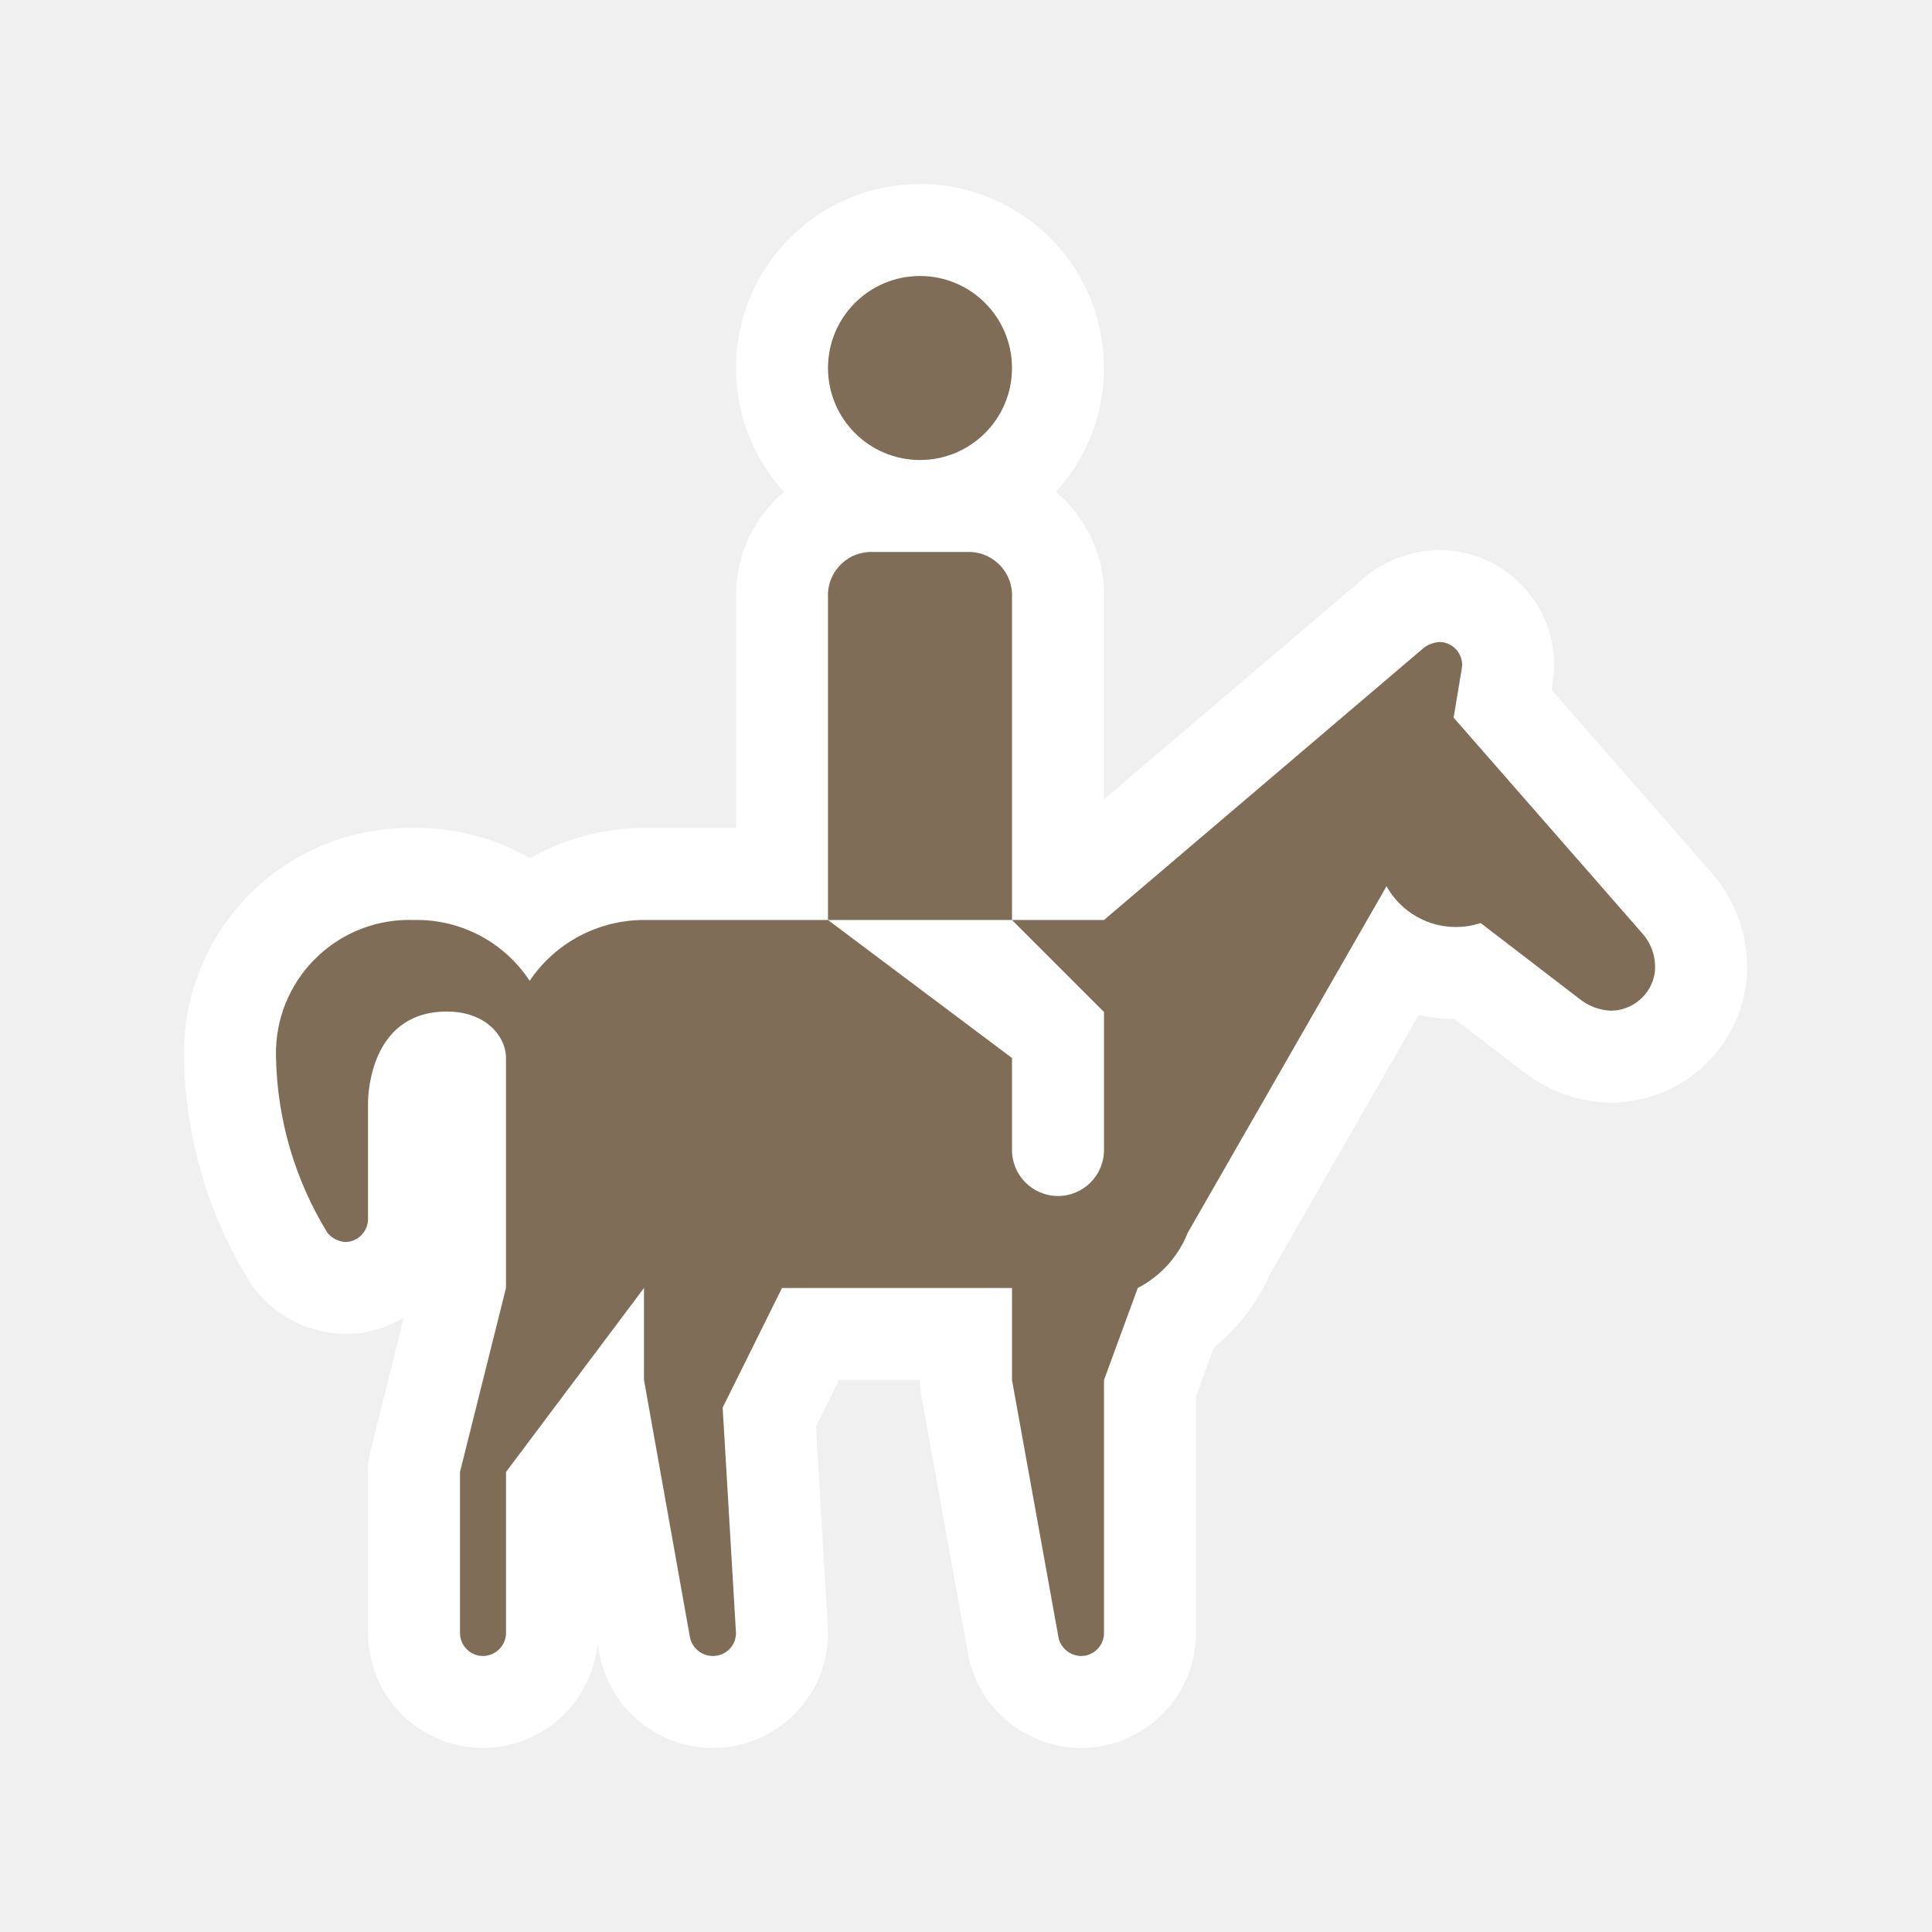
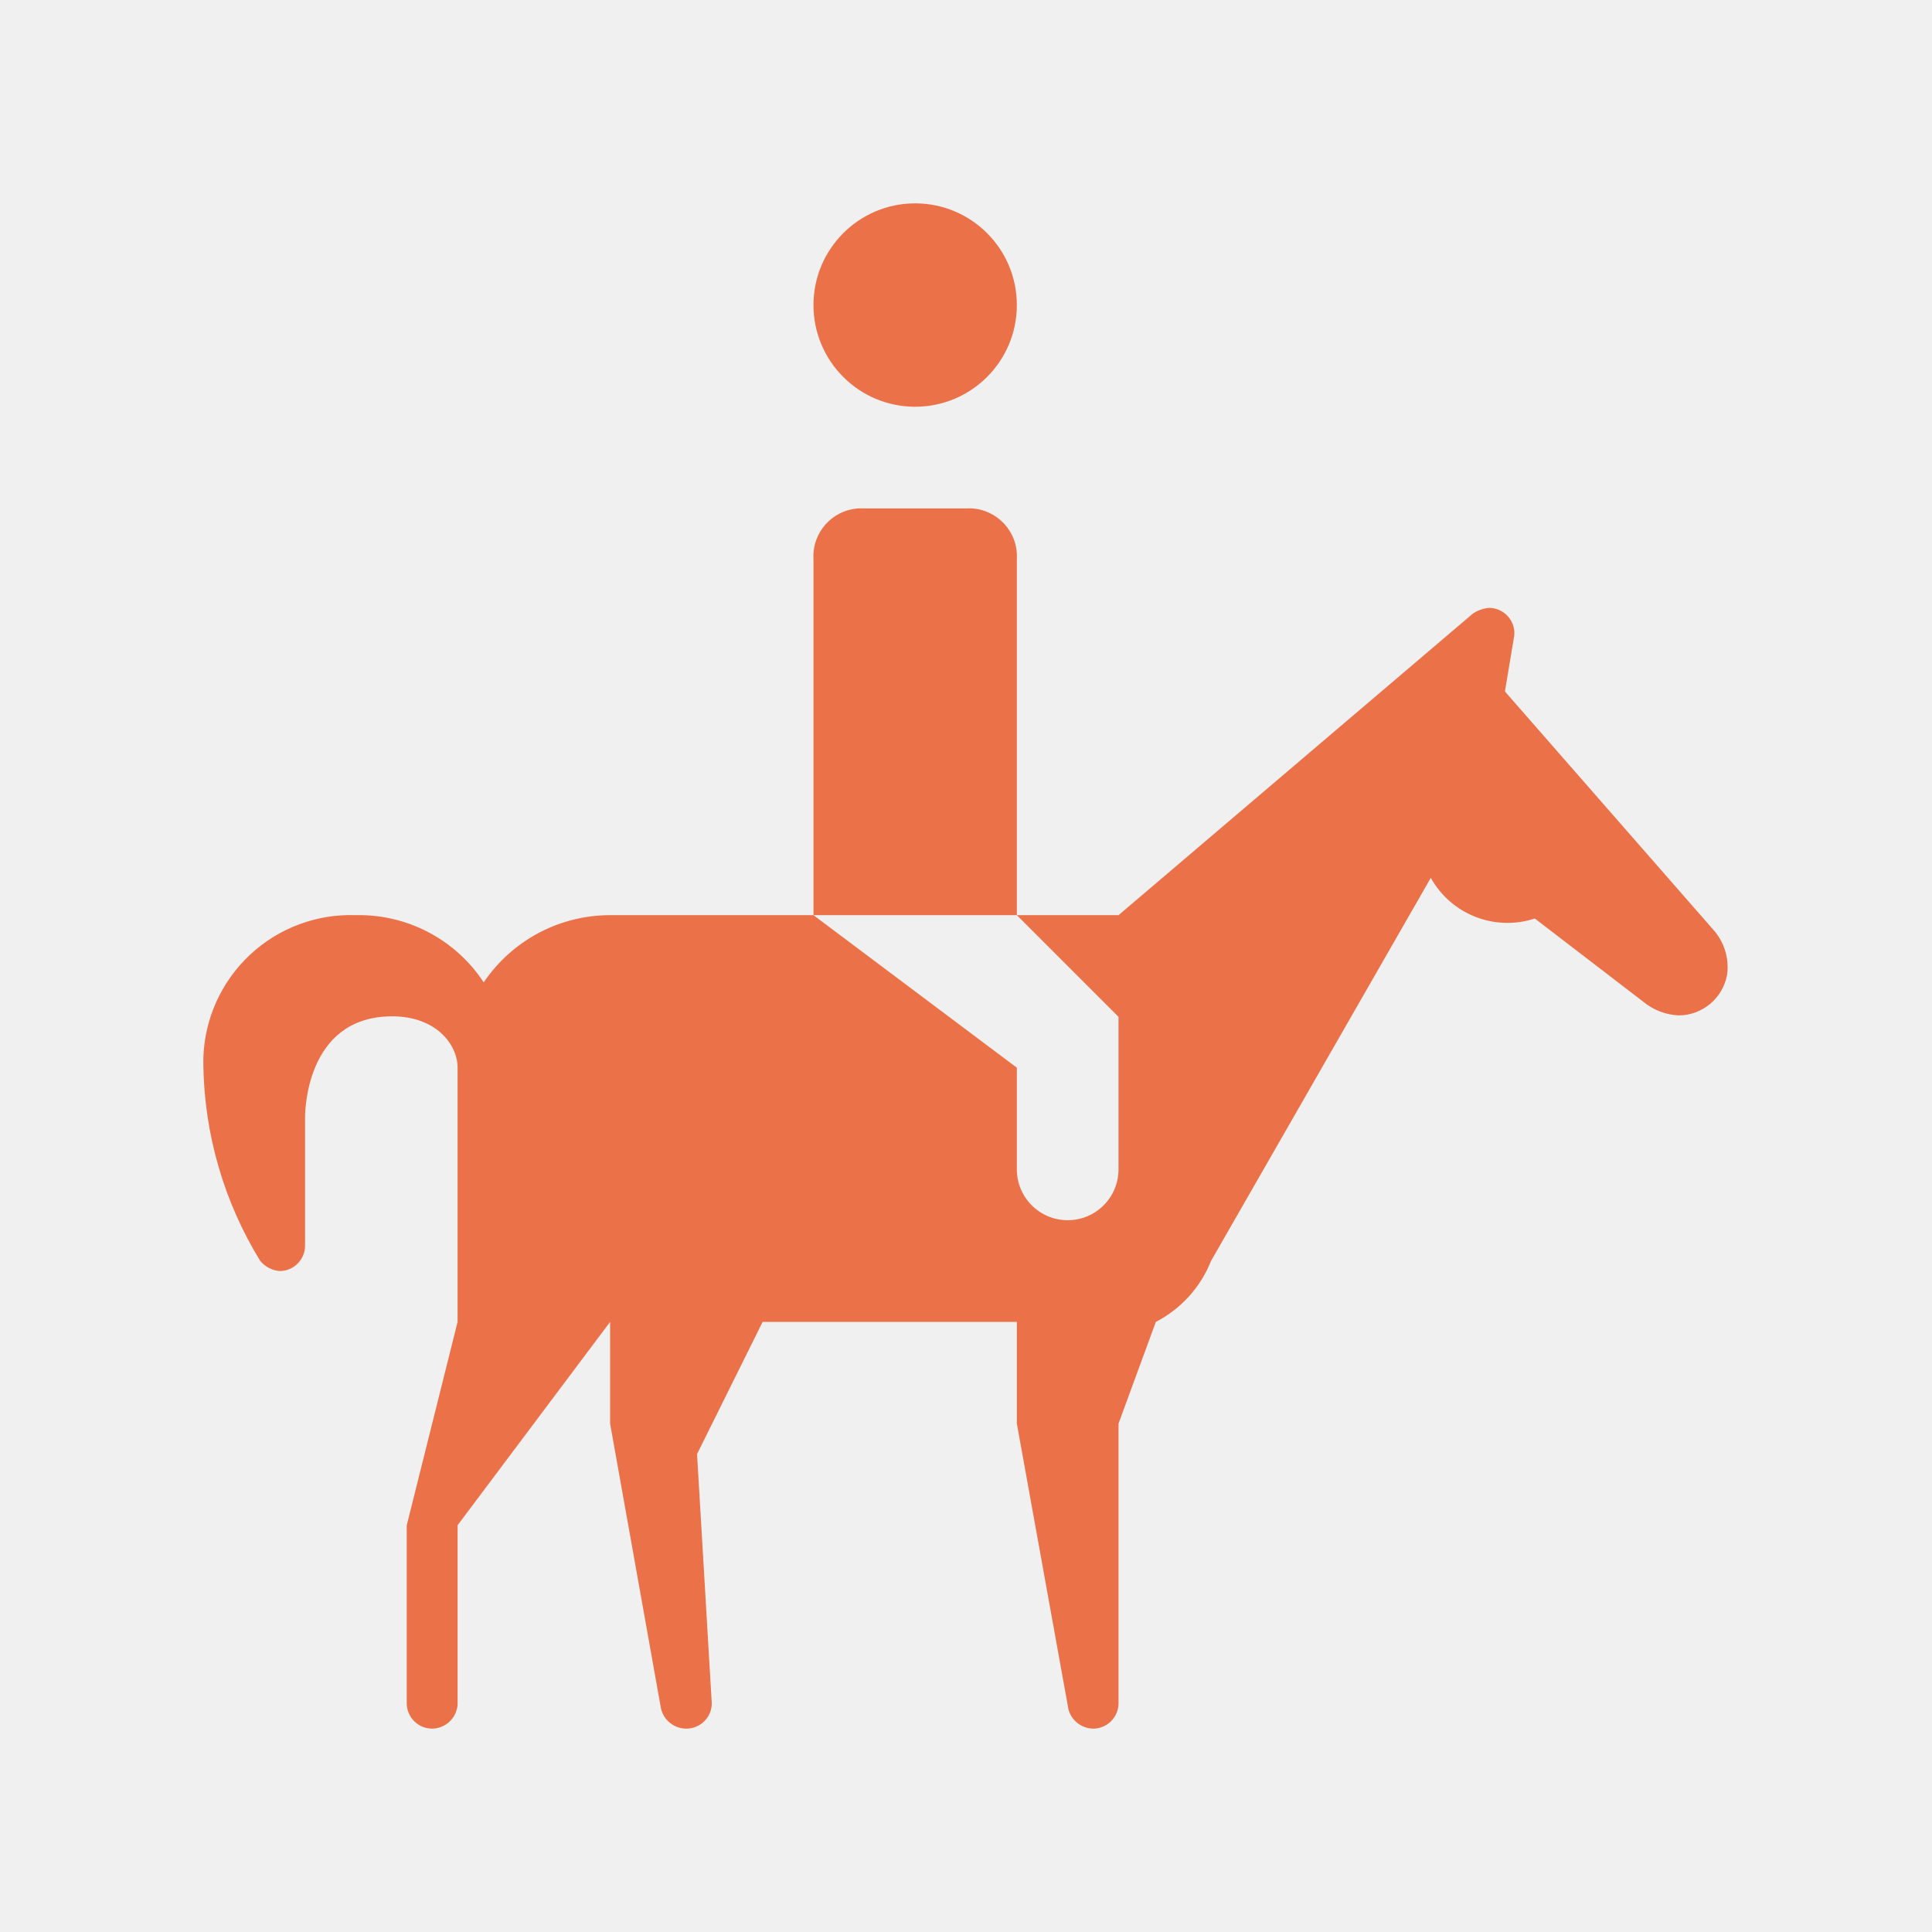
- <svg xmlns="http://www.w3.org/2000/svg" viewBox="0 0 21 21" height="21" width="21">
-   <rect fill="none" x="0" y="0" width="21" height="21" />
-   <path fill="#ffffff" transform="translate(3 3)" d="M6,1A1,1,0,1,1,7,2,1,1,0,0,1,6,1ZM8,3.5a.484.484,0,0,0,0-.058A.472.472,0,0,0,7.5,3h-1a.484.484,0,0,0-.058,0A.472.472,0,0,0,6,3.5V7H8Zm6.85,3.644L12.8,4.8l.085-.509a.478.478,0,0,0,.008-.063.25.25,0,0,0-.25-.25.346.346,0,0,0-.158.056L9,7H8L9,8V9.5a.5.5,0,0,1-1,0v-1L6,7H4a1.5,1.5,0,0,0-1.243.661A1.466,1.466,0,0,0,1.563,7H1.5A1.449,1.449,0,0,0,0,8.4v.086A3.781,3.781,0,0,0,.559,10.4a.278.278,0,0,0,.191.1A.25.25,0,0,0,1,10.25V9s-.02-.924.753-1c.5-.048.747.253.747.5V11L2,13v1.75a.25.25,0,0,0,.25.25.254.254,0,0,0,.25-.234V13L4,11v1l.5,2.8a.255.255,0,0,0,.246.2A.25.25,0,0,0,5,14.754H5L4.855,12.3,5.5,11H8v1l.508,2.813A.257.257,0,0,0,8.75,15,.25.25,0,0,0,9,14.75V12l.367-1a1.155,1.155,0,0,0,.543-.6l2.161-3.767a.863.863,0,0,0,1.023.4l1.066.818a.591.591,0,0,0,.35.135.487.487,0,0,0,.475-.4A.552.552,0,0,0,14.85,7.144Z" style="stroke-linejoin:round;stroke-miterlimit:4;" stroke="#ffffff" stroke-width="2" />
-   <path fill="#7f6d57" transform="translate(3 3)" d="M6,1A1,1,0,1,1,7,2,1,1,0,0,1,6,1ZM8,3.5a.484.484,0,0,0,0-.058A.472.472,0,0,0,7.5,3h-1a.484.484,0,0,0-.058,0A.472.472,0,0,0,6,3.5V7H8Zm6.85,3.644L12.8,4.8l.085-.509a.478.478,0,0,0,.008-.063.25.25,0,0,0-.25-.25.346.346,0,0,0-.158.056L9,7H8L9,8V9.5a.5.5,0,0,1-1,0v-1L6,7H4a1.5,1.5,0,0,0-1.243.661A1.466,1.466,0,0,0,1.563,7H1.5A1.449,1.449,0,0,0,0,8.4v.086A3.781,3.781,0,0,0,.559,10.4a.278.278,0,0,0,.191.1A.25.25,0,0,0,1,10.25V9s-.02-.924.753-1c.5-.048.747.253.747.5V11L2,13v1.75a.25.25,0,0,0,.25.25.254.254,0,0,0,.25-.234V13L4,11v1l.5,2.8a.255.255,0,0,0,.246.2A.25.25,0,0,0,5,14.754H5L4.855,12.3,5.5,11H8v1l.508,2.813A.257.257,0,0,0,8.75,15,.25.25,0,0,0,9,14.75V12l.367-1a1.155,1.155,0,0,0,.543-.6l2.161-3.767a.863.863,0,0,0,1.023.4l1.066.818a.591.591,0,0,0,.35.135.487.487,0,0,0,.475-.4A.552.552,0,0,0,14.85,7.144Z" />
+ <svg xmlns="http://www.w3.org/2000/svg" viewBox="0 0 19 19" height="19" width="19">
+   <rect fill="none" x="0" y="0" width="19" height="19" />
+   <path fill="#eb7149" transform="translate(2 2)" d="M6,1A1,1,0,1,1,7,2,1,1,0,0,1,6,1ZM8,3.5a.484.484,0,0,0,0-.058A.472.472,0,0,0,7.5,3h-1a.484.484,0,0,0-.058,0A.472.472,0,0,0,6,3.5V7H8Zm6.85,3.644L12.8,4.8l.085-.509a.478.478,0,0,0,.008-.063.25.25,0,0,0-.25-.25.346.346,0,0,0-.158.056L9,7H8L9,8V9.5a.5.5,0,0,1-1,0v-1L6,7H4a1.5,1.5,0,0,0-1.243.661A1.466,1.466,0,0,0,1.563,7H1.5A1.449,1.449,0,0,0,0,8.4v.086A3.781,3.781,0,0,0,.559,10.4a.278.278,0,0,0,.191.1A.25.25,0,0,0,1,10.25V9s-.02-.924.753-1c.5-.048.747.253.747.5V11L2,13v1.75a.25.25,0,0,0,.25.25.254.254,0,0,0,.25-.234V13L4,11v1l.5,2.8a.255.255,0,0,0,.246.2A.25.25,0,0,0,5,14.754H5L4.855,12.3,5.5,11H8v1l.508,2.813A.257.257,0,0,0,8.75,15,.25.25,0,0,0,9,14.75V12l.367-1a1.155,1.155,0,0,0,.543-.6l2.161-3.767a.863.863,0,0,0,1.023.4l1.066.818a.591.591,0,0,0,.35.135.487.487,0,0,0,.475-.4A.552.552,0,0,0,14.85,7.144Z" />
</svg>
